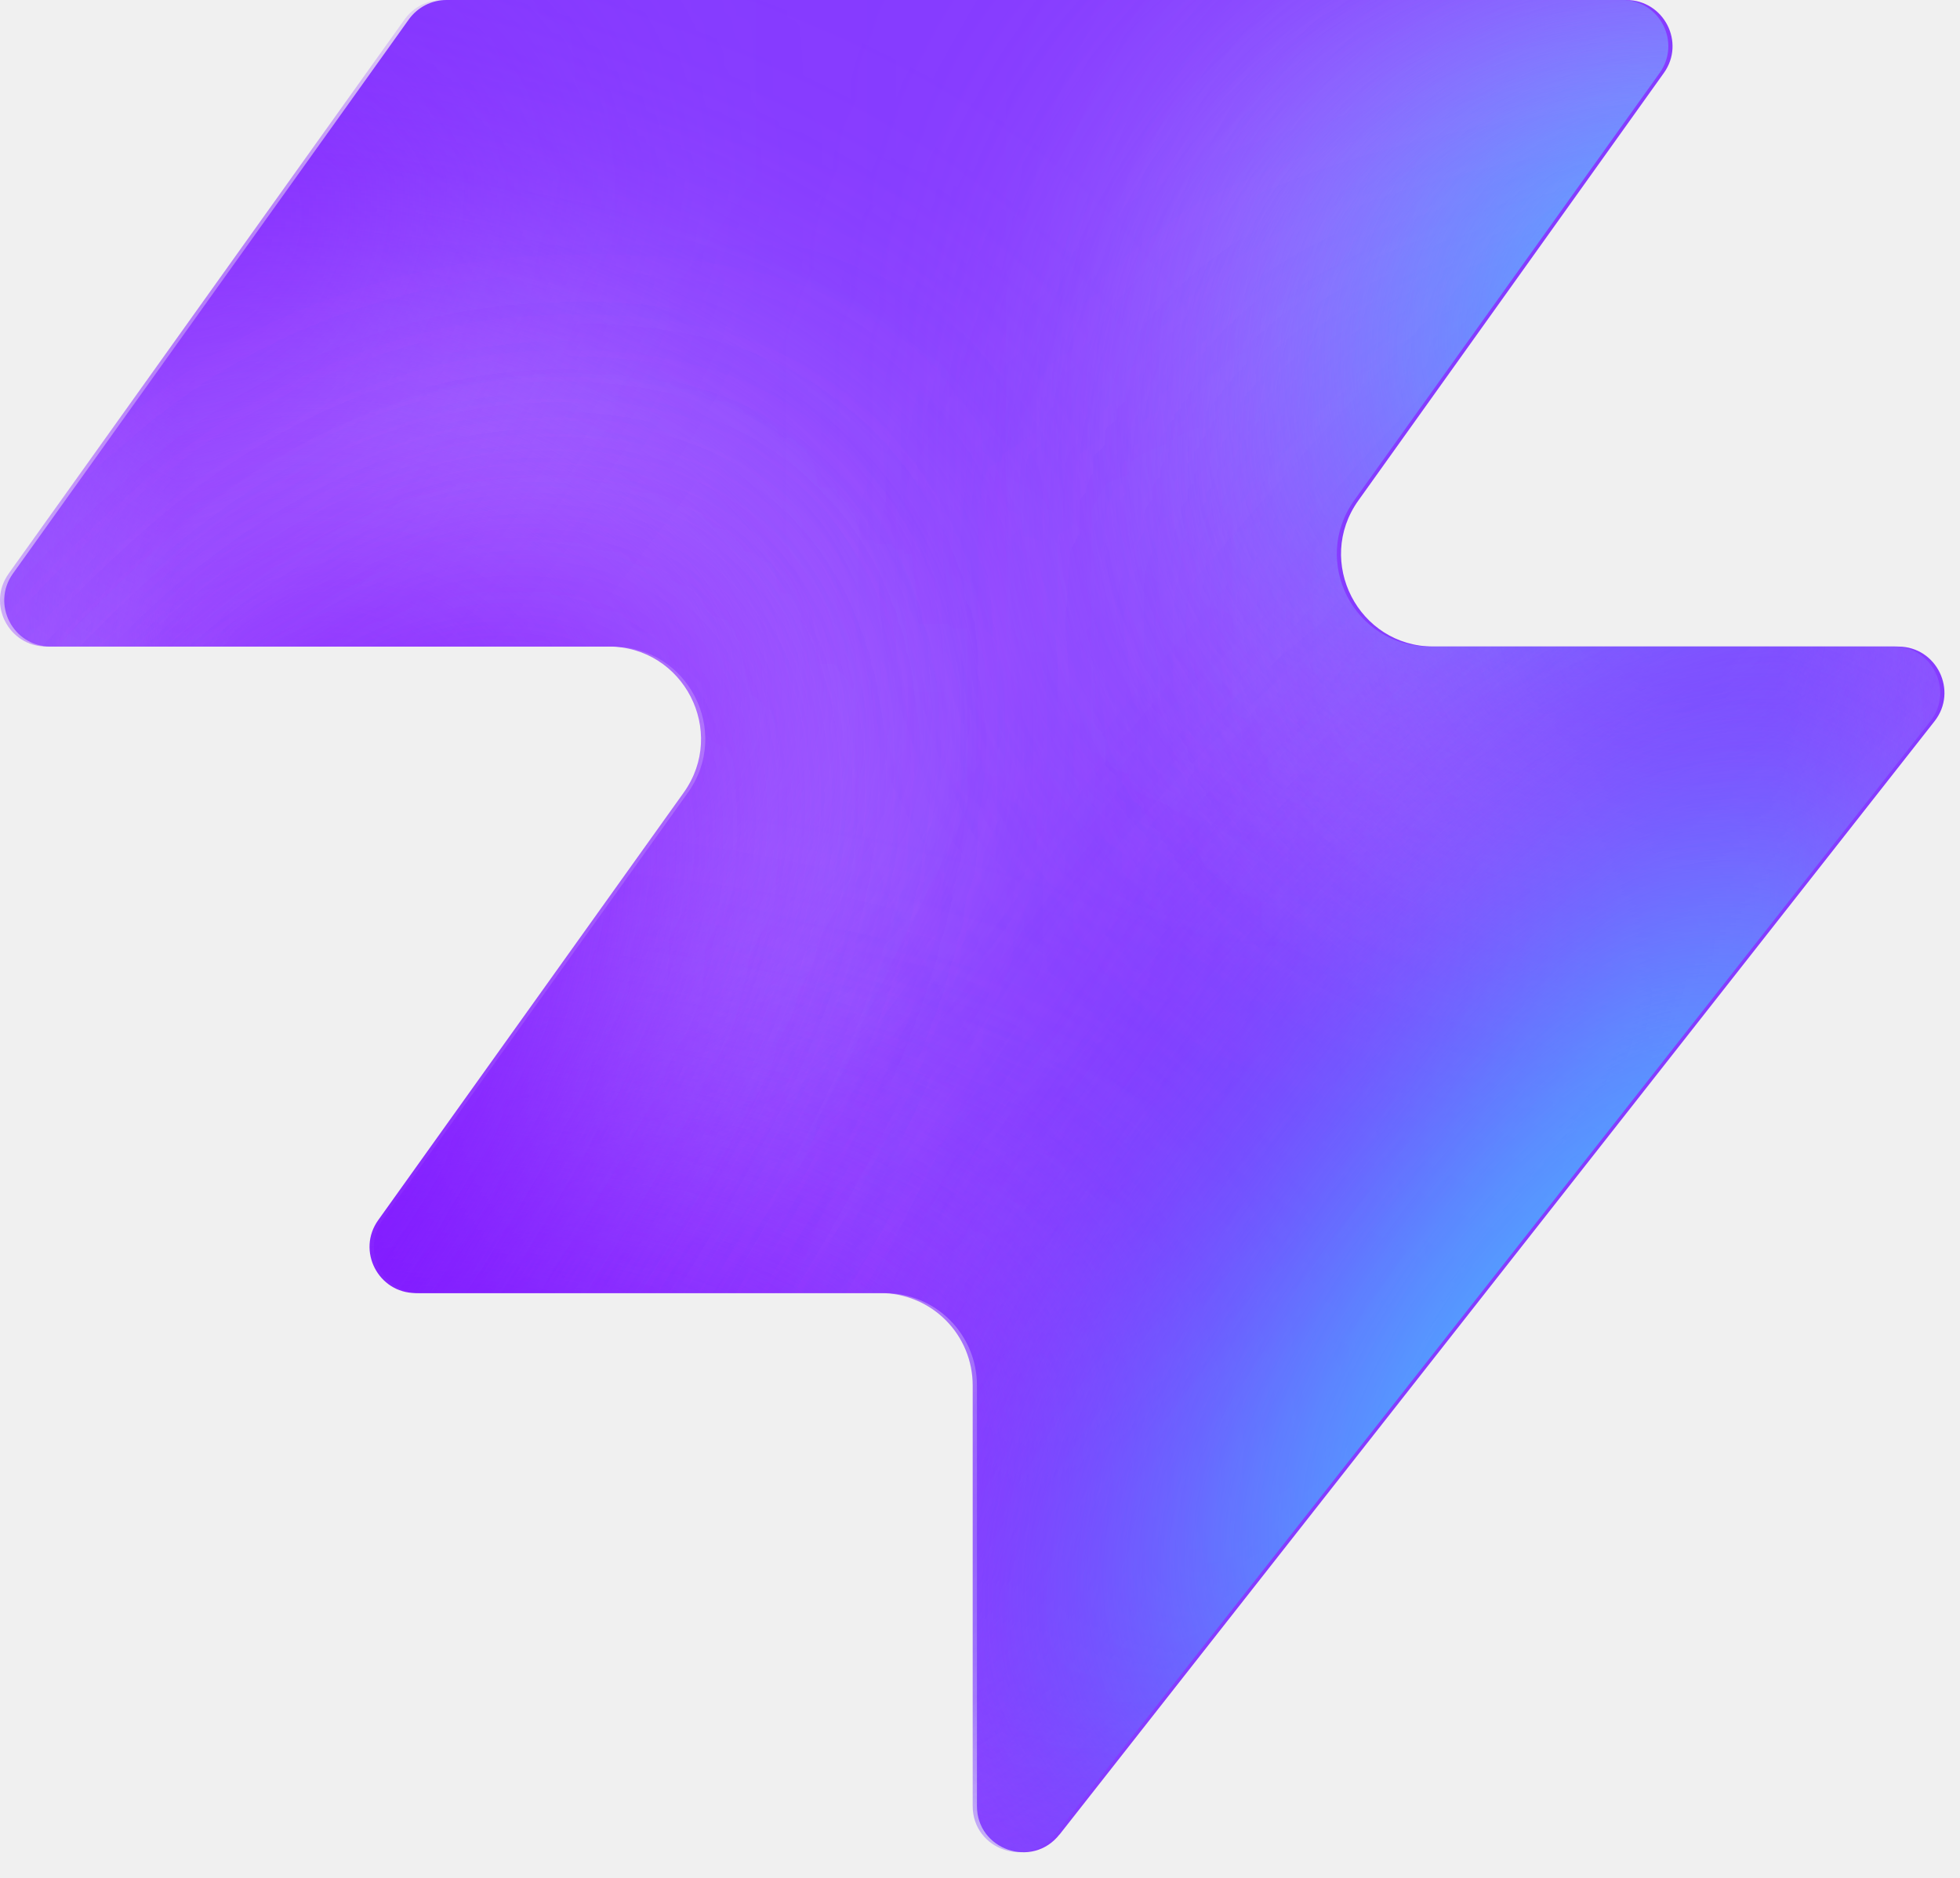
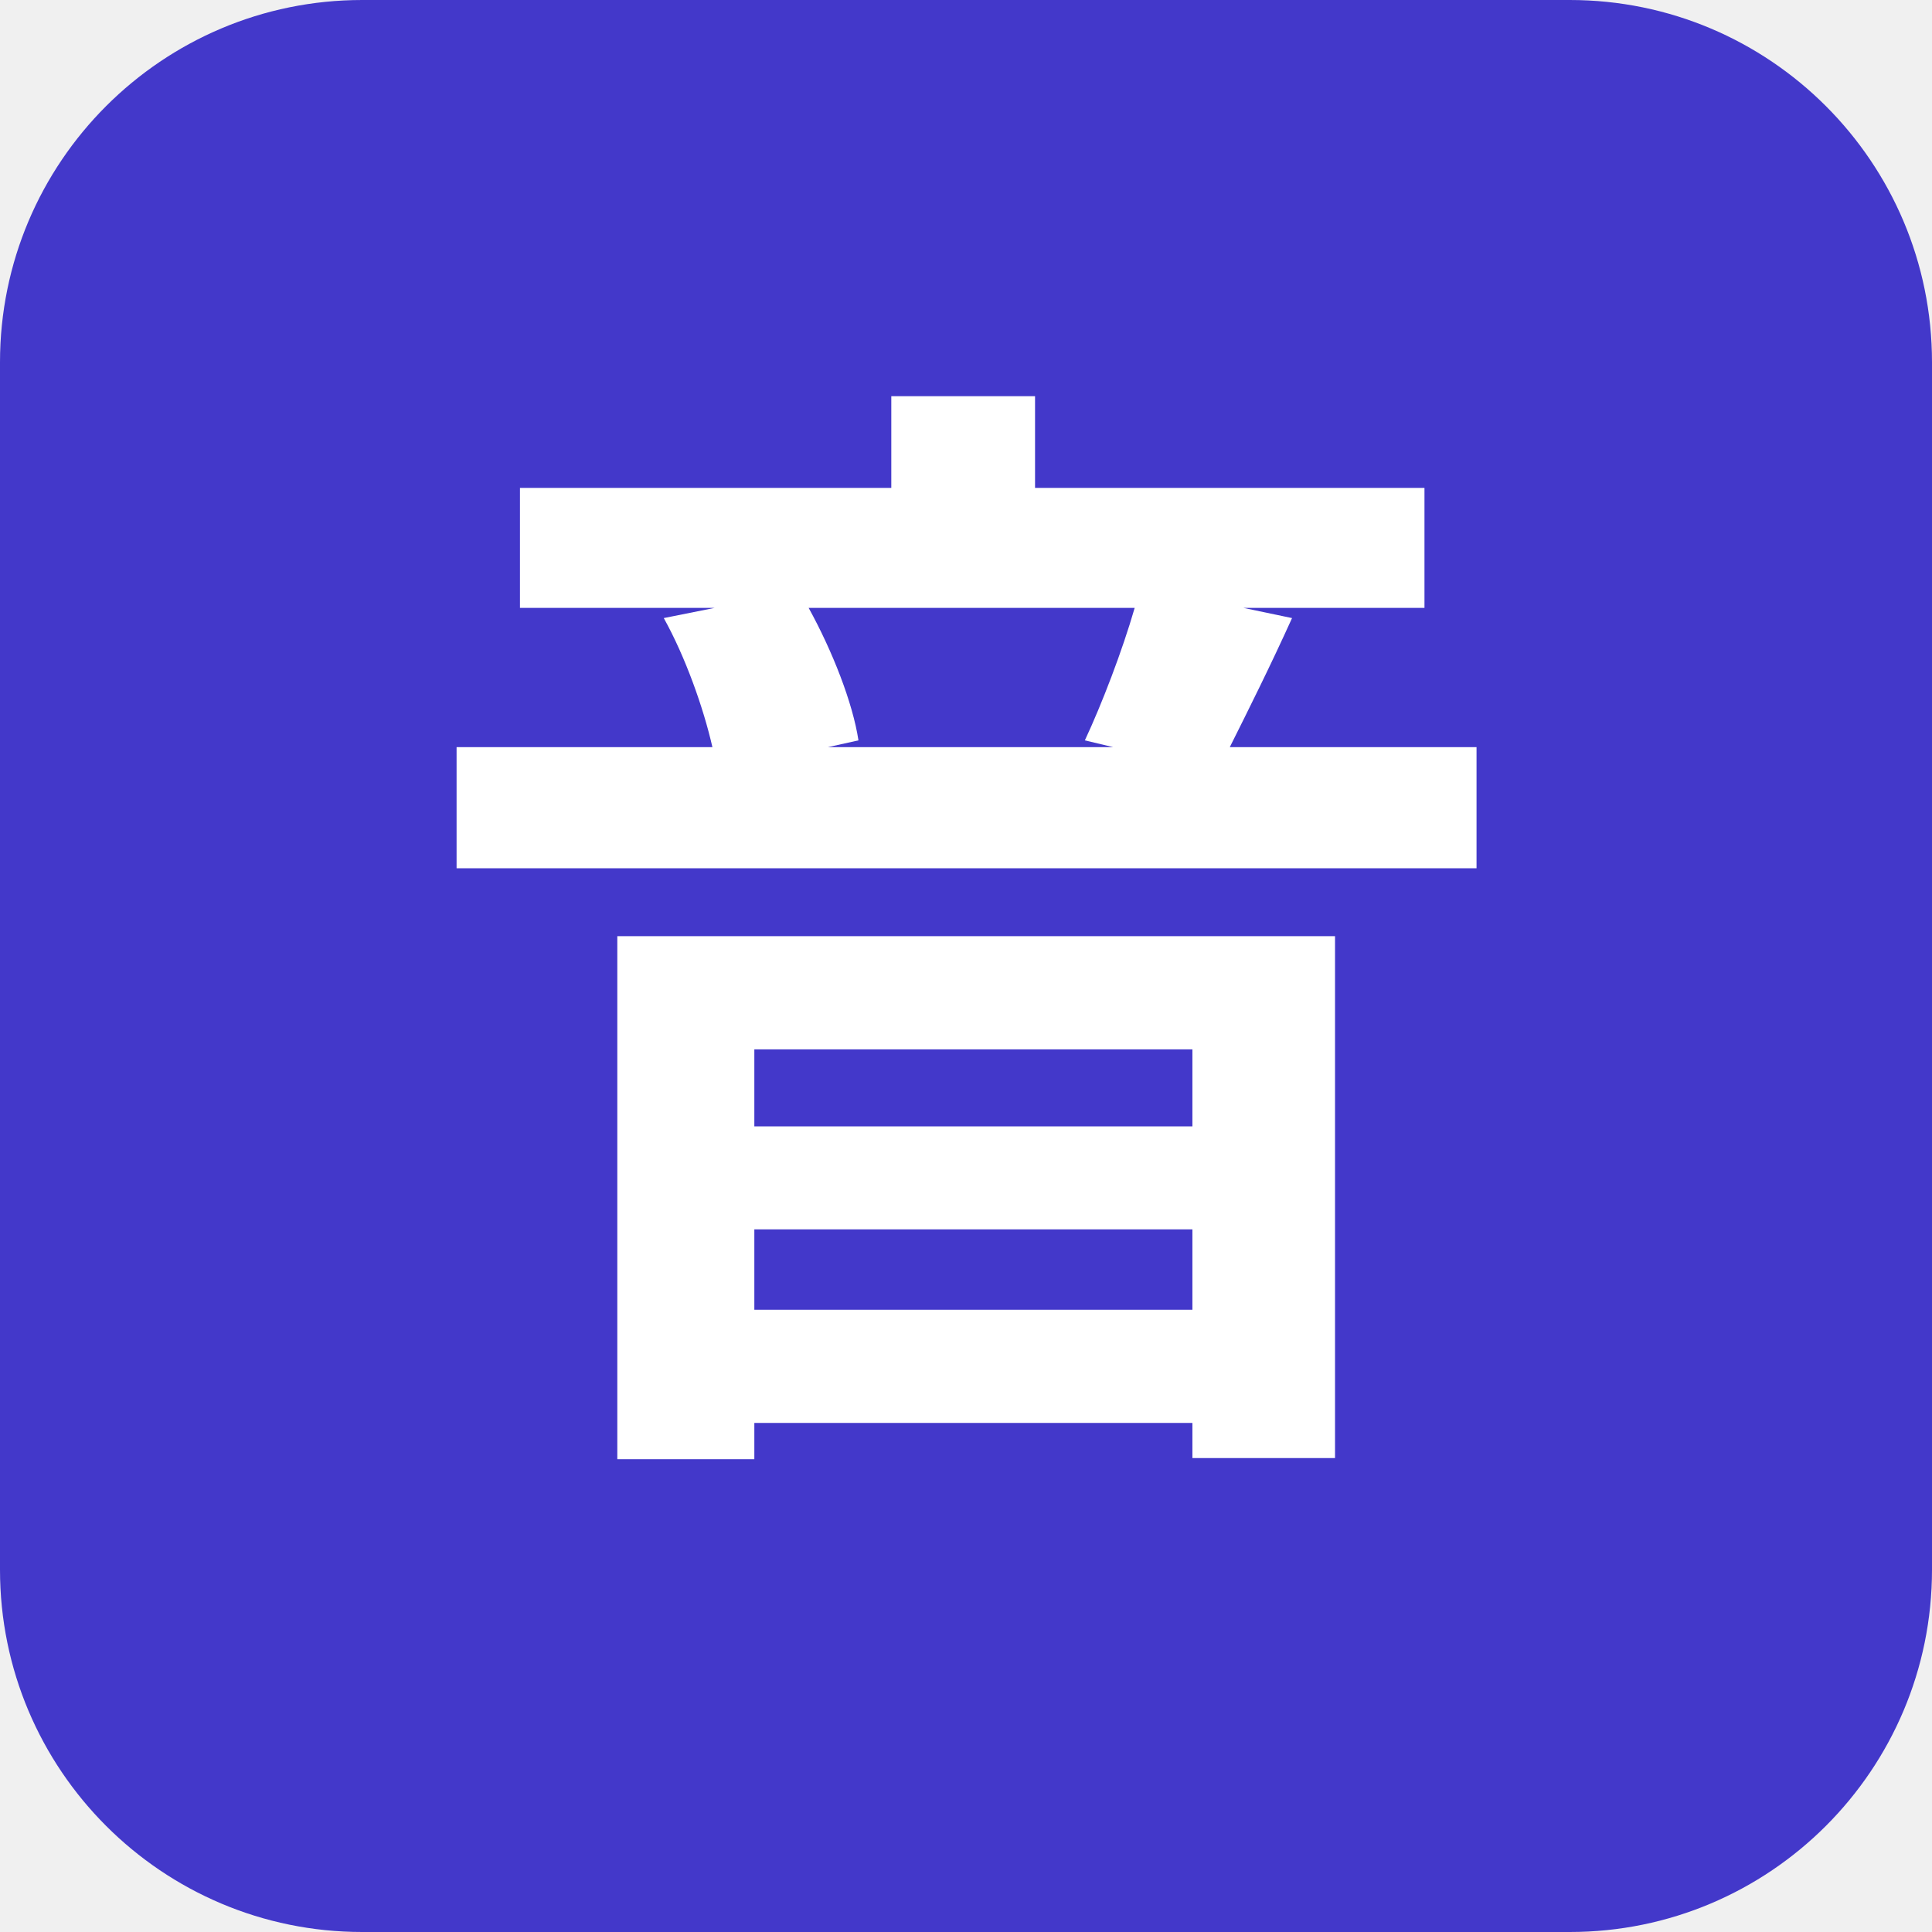
- <svg xmlns="http://www.w3.org/2000/svg" width="48" height="46" fill="none" viewBox="0 0 48 46">
-   <path fill="#863bff" d="M25.946 44.938c-.664.845-2.021.375-2.021-.698V33.937a2.26 2.26 0 0 0-2.262-2.262H10.287c-.92 0-1.456-1.04-.92-1.788l7.48-10.471c1.07-1.497 0-3.578-1.842-3.578H1.237c-.92 0-1.456-1.04-.92-1.788L10.013.474c.214-.297.556-.474.92-.474h28.894c.92 0 1.456 1.04.92 1.788l-7.48 10.471c-1.07 1.498 0 3.579 1.842 3.579h11.377c.943 0 1.473 1.088.89 1.83L25.947 44.94z" style="fill:#863bff;fill:color(display-p3 .525 .23 1);fill-opacity:1" />
-   <mask id="a" width="48" height="46" x="0" y="0" maskUnits="userSpaceOnUse" style="mask-type:alpha">
-     <path fill="#000" d="M25.842 44.938c-.664.844-2.021.375-2.021-.698V33.937a2.26 2.26 0 0 0-2.262-2.262H10.183c-.92 0-1.456-1.04-.92-1.788l7.48-10.471c1.07-1.498 0-3.579-1.842-3.579H1.133c-.92 0-1.456-1.04-.92-1.787L9.91.473c.214-.297.556-.474.92-.474h28.894c.92 0 1.456 1.04.92 1.788l-7.48 10.471c-1.07 1.498 0 3.578 1.842 3.578h11.377c.943 0 1.473 1.088.89 1.832L25.843 44.94z" style="fill:#000;fill-opacity:1" />
-   </mask>
-   <g mask="url(#a)">
-     <g filter="url(#b)">
-       <ellipse cx="5.508" cy="14.704" fill="#ede6ff" rx="5.508" ry="14.704" style="fill:#ede6ff;fill:color(display-p3 .927 .903 1);fill-opacity:1" transform="matrix(.00324 1 1 -.00324 -4.47 31.516)" />
-     </g>
-     <g filter="url(#c)">
-       <ellipse cx="10.399" cy="29.851" fill="#ede6ff" rx="10.399" ry="29.851" style="fill:#ede6ff;fill:color(display-p3 .927 .903 1);fill-opacity:1" transform="matrix(.00324 1 1 -.00324 -39.328 7.883)" />
-     </g>
-     <g filter="url(#d)">
-       <ellipse cx="5.508" cy="30.487" fill="#7e14ff" rx="5.508" ry="30.487" style="fill:#7e14ff;fill:color(display-p3 .492 .077 1);fill-opacity:1" transform="rotate(89.814 -25.913 -14.639)scale(1 -1)" />
-     </g>
-     <g filter="url(#e)">
-       <ellipse cx="5.508" cy="30.599" fill="#7e14ff" rx="5.508" ry="30.599" style="fill:#7e14ff;fill:color(display-p3 .492 .077 1);fill-opacity:1" transform="rotate(89.814 -32.644 -3.334)scale(1 -1)" />
-     </g>
-     <g filter="url(#f)">
-       <ellipse cx="5.508" cy="30.599" fill="#7e14ff" rx="5.508" ry="30.599" style="fill:#7e14ff;fill:color(display-p3 .492 .077 1);fill-opacity:1" transform="matrix(.00324 1 1 -.00324 -34.34 30.47)" />
-     </g>
-     <g filter="url(#g)">
-       <ellipse cx="14.072" cy="22.078" fill="#ede6ff" rx="14.072" ry="22.078" style="fill:#ede6ff;fill:color(display-p3 .927 .903 1);fill-opacity:1" transform="rotate(93.35 24.506 48.493)scale(-1 1)" />
-     </g>
-     <g filter="url(#h)">
-       <ellipse cx="3.47" cy="21.501" fill="#7e14ff" rx="3.47" ry="21.501" style="fill:#7e14ff;fill:color(display-p3 .492 .077 1);fill-opacity:1" transform="rotate(89.009 28.708 47.59)scale(-1 1)" />
-     </g>
-     <g filter="url(#i)">
-       <ellipse cx="3.47" cy="21.501" fill="#7e14ff" rx="3.47" ry="21.501" style="fill:#7e14ff;fill:color(display-p3 .492 .077 1);fill-opacity:1" transform="rotate(89.009 28.708 47.59)scale(-1 1)" />
-     </g>
-     <g filter="url(#j)">
-       <ellipse cx=".387" cy="8.972" fill="#7e14ff" rx="4.407" ry="29.108" style="fill:#7e14ff;fill:color(display-p3 .492 .077 1);fill-opacity:1" transform="rotate(39.51 .387 8.972)" />
-     </g>
-     <g filter="url(#k)">
-       <ellipse cx="47.523" cy="-6.092" fill="#7e14ff" rx="4.407" ry="29.108" style="fill:#7e14ff;fill:color(display-p3 .492 .077 1);fill-opacity:1" transform="rotate(37.892 47.523 -6.092)" />
-     </g>
-     <g filter="url(#l)">
-       <ellipse cx="41.412" cy="6.333" fill="#47bfff" rx="5.971" ry="9.665" style="fill:#47bfff;fill:color(display-p3 .28 .748 1);fill-opacity:1" transform="rotate(37.892 41.412 6.333)" />
-     </g>
-     <g filter="url(#m)">
-       <ellipse cx="-1.879" cy="38.332" fill="#7e14ff" rx="4.407" ry="29.108" style="fill:#7e14ff;fill:color(display-p3 .492 .077 1);fill-opacity:1" transform="rotate(37.892 -1.88 38.332)" />
-     </g>
-     <g filter="url(#n)">
-       <ellipse cx="-1.879" cy="38.332" fill="#7e14ff" rx="4.407" ry="29.108" style="fill:#7e14ff;fill:color(display-p3 .492 .077 1);fill-opacity:1" transform="rotate(37.892 -1.88 38.332)" />
-     </g>
-     <g filter="url(#o)">
-       <ellipse cx="35.651" cy="29.907" fill="#7e14ff" rx="4.407" ry="29.108" style="fill:#7e14ff;fill:color(display-p3 .492 .077 1);fill-opacity:1" transform="rotate(37.892 35.651 29.907)" />
-     </g>
-     <g filter="url(#p)">
-       <ellipse cx="38.418" cy="32.4" fill="#47bfff" rx="5.971" ry="15.297" style="fill:#47bfff;fill:color(display-p3 .28 .748 1);fill-opacity:1" transform="rotate(37.892 38.418 32.4)" />
-     </g>
-   </g>
-   <defs>
-     <filter id="b" width="60.045" height="41.654" x="-19.77" y="16.149" color-interpolation-filters="sRGB" filterUnits="userSpaceOnUse">
-       <feFlood flood-opacity="0" result="BackgroundImageFix" />
-       <feBlend in="SourceGraphic" in2="BackgroundImageFix" result="shape" />
-       <feGaussianBlur result="effect1_foregroundBlur_2002_17158" stdDeviation="7.659" />
-     </filter>
-     <filter id="c" width="90.34" height="51.437" x="-54.613" y="-7.533" color-interpolation-filters="sRGB" filterUnits="userSpaceOnUse">
-       <feFlood flood-opacity="0" result="BackgroundImageFix" />
-       <feBlend in="SourceGraphic" in2="BackgroundImageFix" result="shape" />
-       <feGaussianBlur result="effect1_foregroundBlur_2002_17158" stdDeviation="7.659" />
-     </filter>
-     <filter id="d" width="79.355" height="29.4" x="-49.64" y="2.03" color-interpolation-filters="sRGB" filterUnits="userSpaceOnUse">
-       <feFlood flood-opacity="0" result="BackgroundImageFix" />
-       <feBlend in="SourceGraphic" in2="BackgroundImageFix" result="shape" />
-       <feGaussianBlur result="effect1_foregroundBlur_2002_17158" stdDeviation="4.596" />
-     </filter>
-     <filter id="e" width="79.579" height="29.4" x="-45.045" y="20.029" color-interpolation-filters="sRGB" filterUnits="userSpaceOnUse">
-       <feFlood flood-opacity="0" result="BackgroundImageFix" />
-       <feBlend in="SourceGraphic" in2="BackgroundImageFix" result="shape" />
-       <feGaussianBlur result="effect1_foregroundBlur_2002_17158" stdDeviation="4.596" />
-     </filter>
-     <filter id="f" width="79.579" height="29.4" x="-43.513" y="21.178" color-interpolation-filters="sRGB" filterUnits="userSpaceOnUse">
-       <feFlood flood-opacity="0" result="BackgroundImageFix" />
-       <feBlend in="SourceGraphic" in2="BackgroundImageFix" result="shape" />
-       <feGaussianBlur result="effect1_foregroundBlur_2002_17158" stdDeviation="4.596" />
-     </filter>
-     <filter id="g" width="74.749" height="58.852" x="15.756" y="-17.901" color-interpolation-filters="sRGB" filterUnits="userSpaceOnUse">
-       <feFlood flood-opacity="0" result="BackgroundImageFix" />
-       <feBlend in="SourceGraphic" in2="BackgroundImageFix" result="shape" />
-       <feGaussianBlur result="effect1_foregroundBlur_2002_17158" stdDeviation="7.659" />
-     </filter>
-     <filter id="h" width="61.377" height="25.362" x="23.548" y="2.284" color-interpolation-filters="sRGB" filterUnits="userSpaceOnUse">
-       <feFlood flood-opacity="0" result="BackgroundImageFix" />
-       <feBlend in="SourceGraphic" in2="BackgroundImageFix" result="shape" />
-       <feGaussianBlur result="effect1_foregroundBlur_2002_17158" stdDeviation="4.596" />
-     </filter>
-     <filter id="i" width="61.377" height="25.362" x="23.548" y="2.284" color-interpolation-filters="sRGB" filterUnits="userSpaceOnUse">
-       <feFlood flood-opacity="0" result="BackgroundImageFix" />
-       <feBlend in="SourceGraphic" in2="BackgroundImageFix" result="shape" />
-       <feGaussianBlur result="effect1_foregroundBlur_2002_17158" stdDeviation="4.596" />
-     </filter>
-     <filter id="j" width="56.045" height="63.649" x="-27.636" y="-22.853" color-interpolation-filters="sRGB" filterUnits="userSpaceOnUse">
-       <feFlood flood-opacity="0" result="BackgroundImageFix" />
-       <feBlend in="SourceGraphic" in2="BackgroundImageFix" result="shape" />
-       <feGaussianBlur result="effect1_foregroundBlur_2002_17158" stdDeviation="4.596" />
-     </filter>
-     <filter id="k" width="54.814" height="64.646" x="20.116" y="-38.415" color-interpolation-filters="sRGB" filterUnits="userSpaceOnUse">
-       <feFlood flood-opacity="0" result="BackgroundImageFix" />
-       <feBlend in="SourceGraphic" in2="BackgroundImageFix" result="shape" />
-       <feGaussianBlur result="effect1_foregroundBlur_2002_17158" stdDeviation="4.596" />
-     </filter>
-     <filter id="l" width="33.541" height="35.313" x="24.641" y="-11.323" color-interpolation-filters="sRGB" filterUnits="userSpaceOnUse">
-       <feFlood flood-opacity="0" result="BackgroundImageFix" />
-       <feBlend in="SourceGraphic" in2="BackgroundImageFix" result="shape" />
-       <feGaussianBlur result="effect1_foregroundBlur_2002_17158" stdDeviation="4.596" />
-     </filter>
-     <filter id="m" width="54.814" height="64.646" x="-29.286" y="6.009" color-interpolation-filters="sRGB" filterUnits="userSpaceOnUse">
-       <feFlood flood-opacity="0" result="BackgroundImageFix" />
-       <feBlend in="SourceGraphic" in2="BackgroundImageFix" result="shape" />
-       <feGaussianBlur result="effect1_foregroundBlur_2002_17158" stdDeviation="4.596" />
-     </filter>
-     <filter id="n" width="54.814" height="64.646" x="-29.286" y="6.009" color-interpolation-filters="sRGB" filterUnits="userSpaceOnUse">
-       <feFlood flood-opacity="0" result="BackgroundImageFix" />
-       <feBlend in="SourceGraphic" in2="BackgroundImageFix" result="shape" />
-       <feGaussianBlur result="effect1_foregroundBlur_2002_17158" stdDeviation="4.596" />
-     </filter>
-     <filter id="o" width="54.814" height="64.646" x="8.244" y="-2.416" color-interpolation-filters="sRGB" filterUnits="userSpaceOnUse">
-       <feFlood flood-opacity="0" result="BackgroundImageFix" />
-       <feBlend in="SourceGraphic" in2="BackgroundImageFix" result="shape" />
-       <feGaussianBlur result="effect1_foregroundBlur_2002_17158" stdDeviation="4.596" />
-     </filter>
-     <filter id="p" width="39.409" height="43.623" x="18.713" y="10.588" color-interpolation-filters="sRGB" filterUnits="userSpaceOnUse">
-       <feFlood flood-opacity="0" result="BackgroundImageFix" />
-       <feBlend in="SourceGraphic" in2="BackgroundImageFix" result="shape" />
-       <feGaussianBlur result="effect1_foregroundBlur_2002_17158" stdDeviation="4.596" />
-     </filter>
-   </defs>
+ <svg xmlns="http://www.w3.org/2000/svg" viewBox="0 0 512 512">
+   <rect width="512" height="512" rx="96" fill="#4338CA" />
+   <text x="256" y="360" font-family="sans-serif" font-size="300" font-weight="700" fill="#ffffff" text-anchor="middle">音</text>
</svg>
